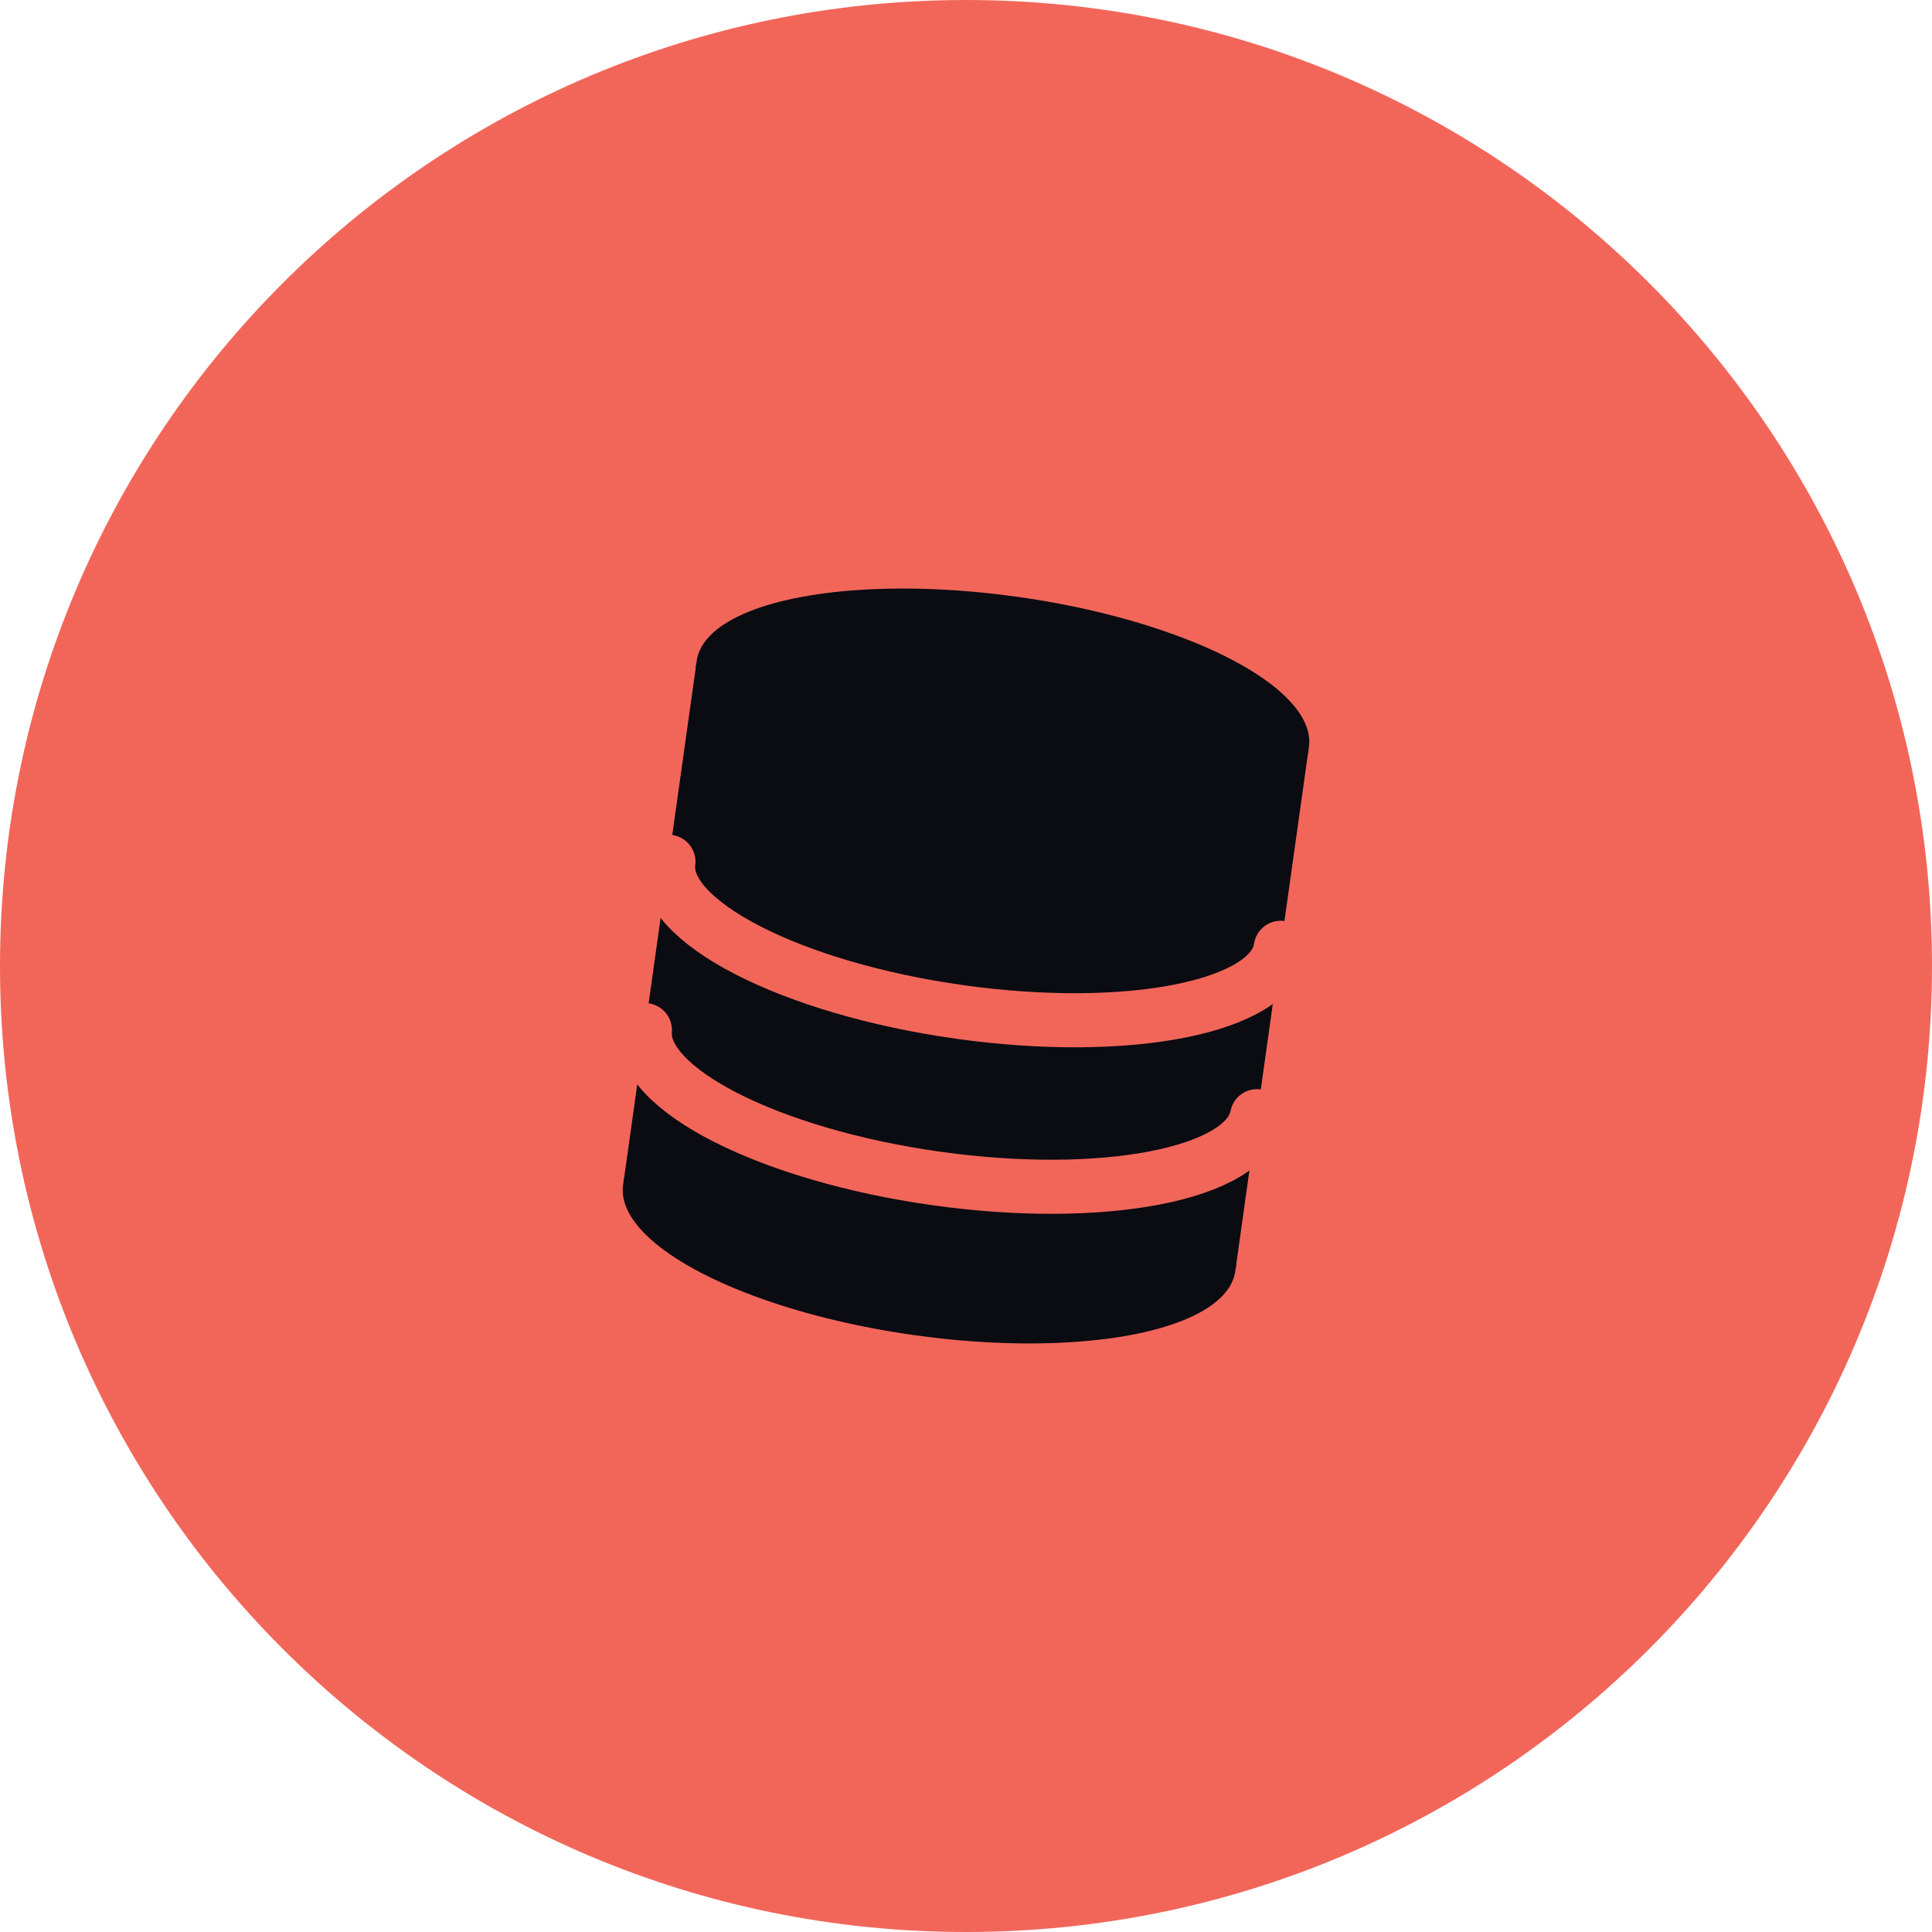
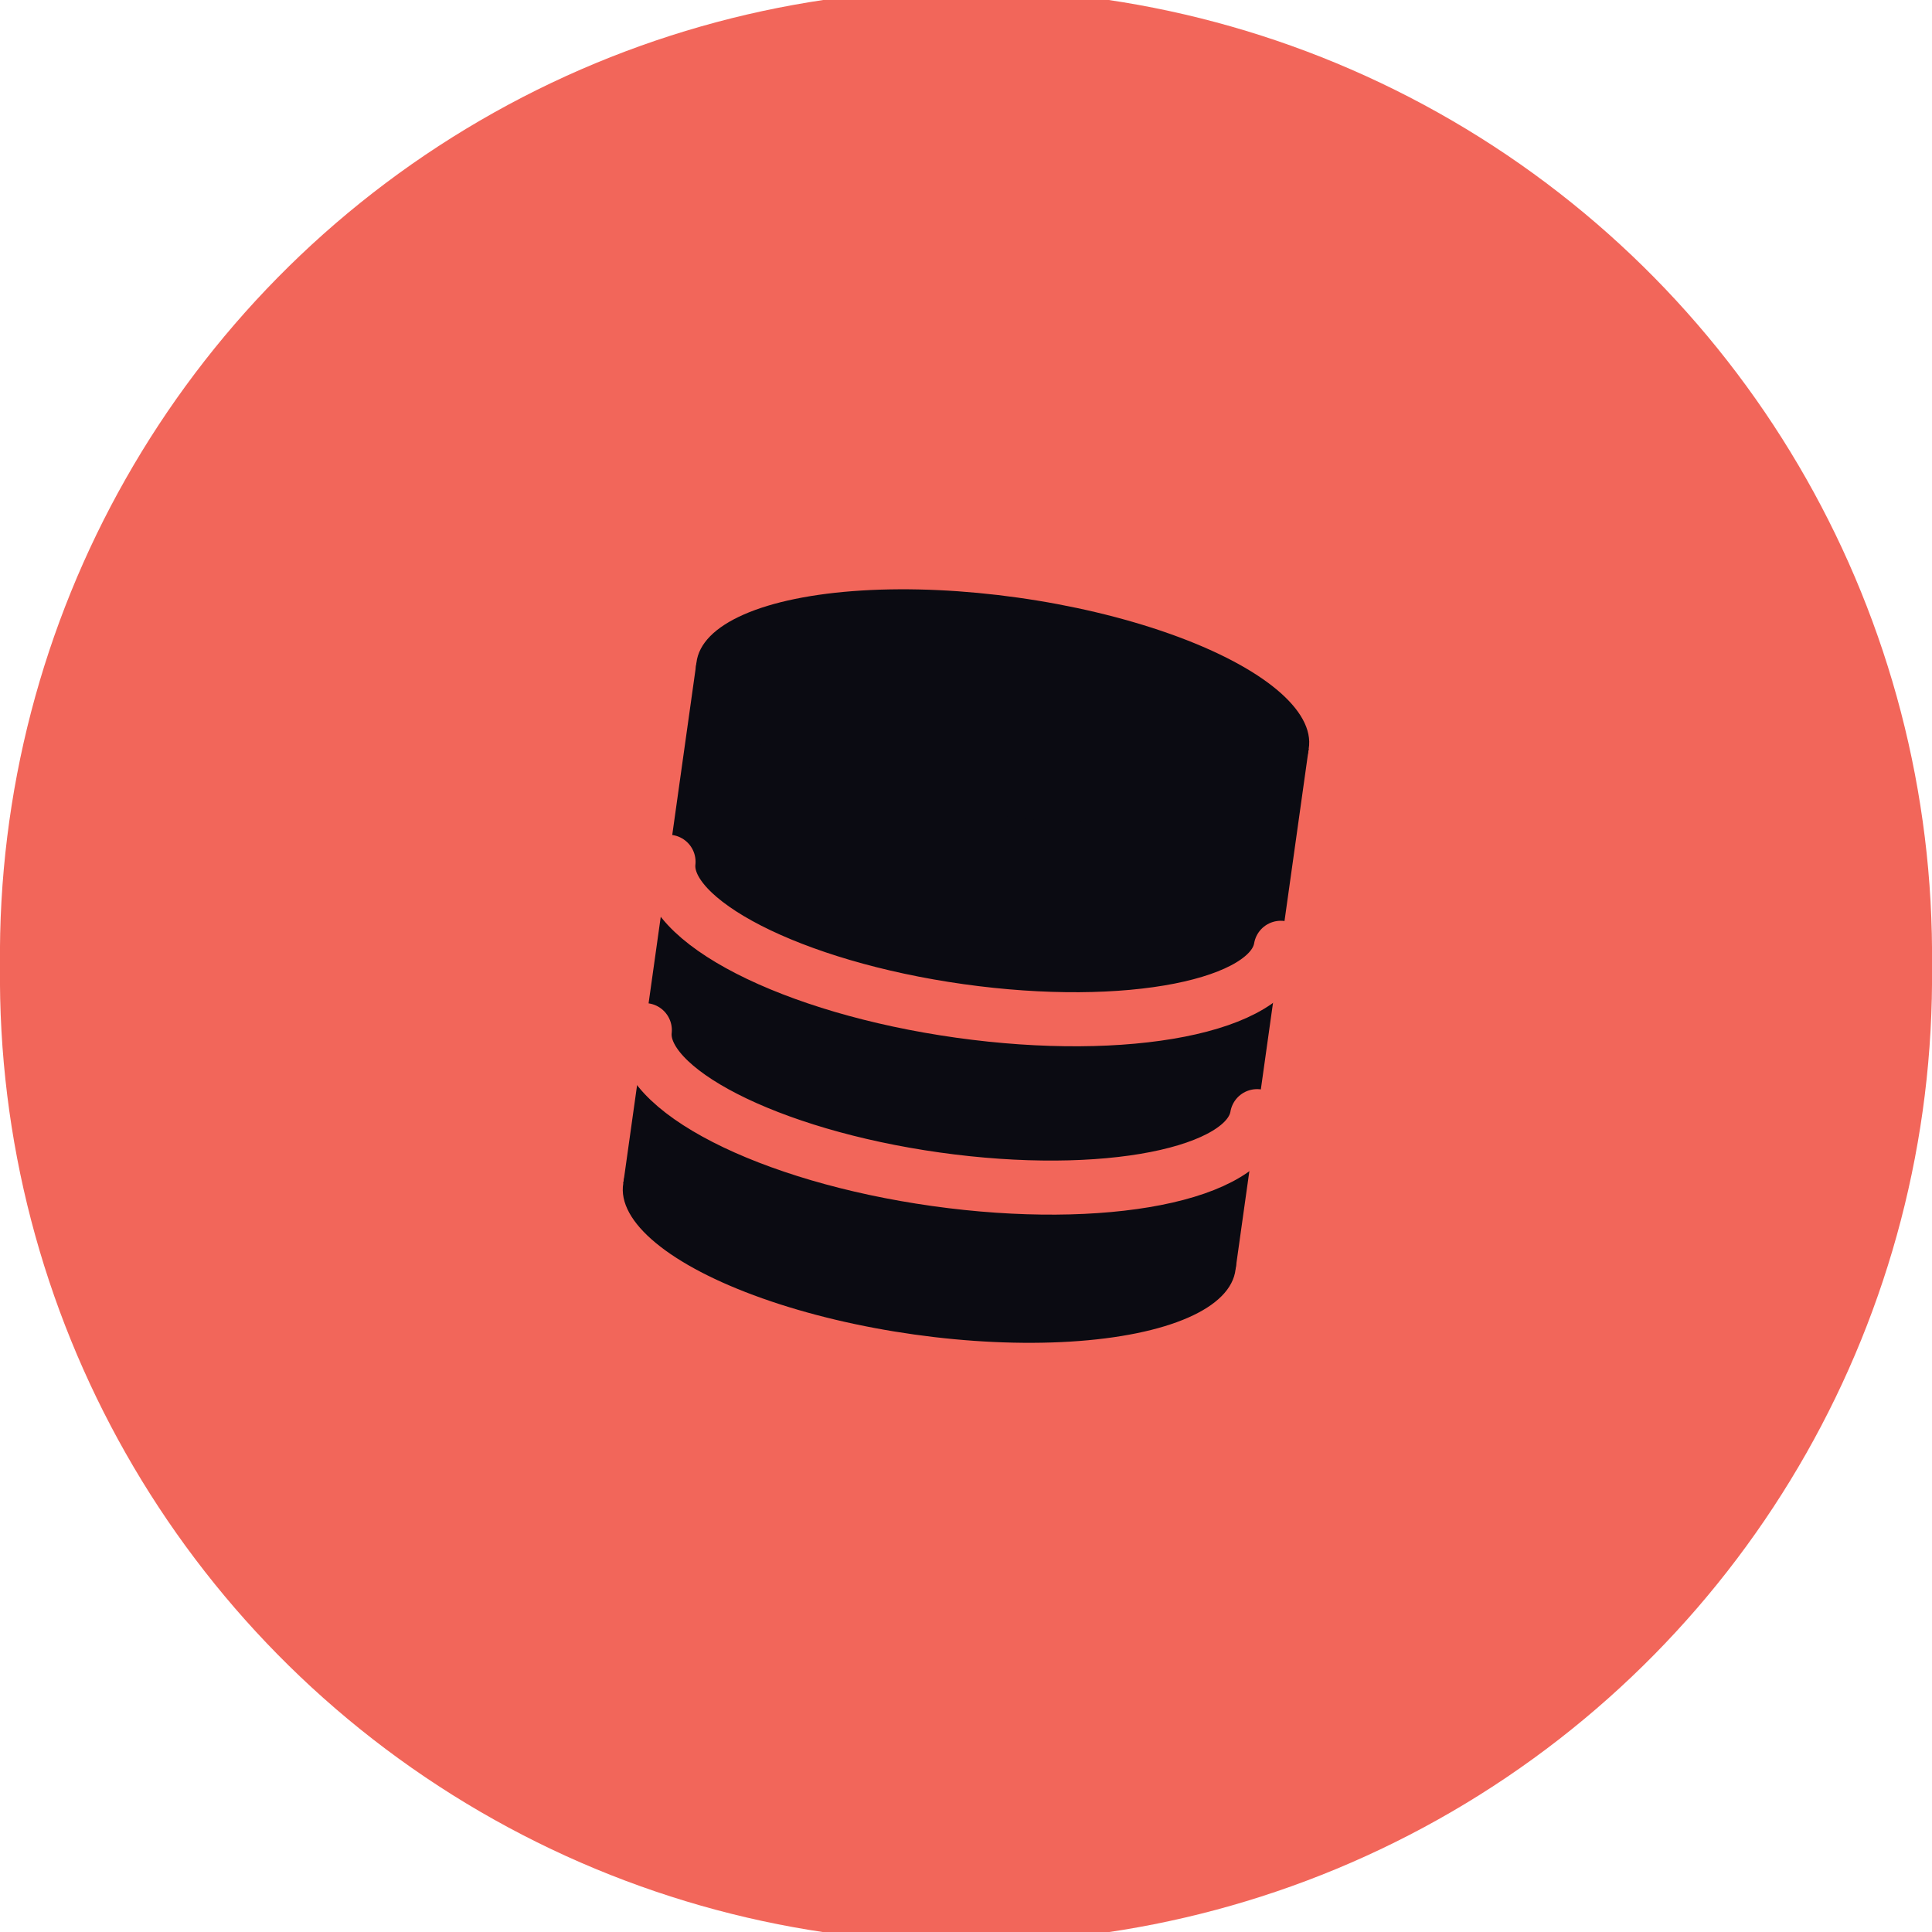
- <svg xmlns="http://www.w3.org/2000/svg" viewBox="0 0 151.8 151.8" width="151.8" height="151.8">
-   <path d="M0 75.9 A75.9 75.9 0 1 0 151.8 75.9 A75.9 75.9 0 1 0 0 75.9 Z" fill="#F2665A" />
-   <path d="M54.72 52.08 L102.82 58.84 L97.08 99.72 L48.98 92.96 Z" fill="#0B0B12" />
-   <path d="M54.72 52.08 A24.29 8.5 8 1 0 102.82 58.84 A24.29 8.5 8 1 0 54.72 52.08 Z" fill="#0B0B12" />
-   <path d="M48.98 92.96 A24.29 8.5 8 1 0 97.08 99.72 A24.29 8.5 8 1 0 48.98 92.96 Z" fill="#0B0B12" />
-   <path d="M52.52 67.71 A24.29 8.5 8 0 0 100.63 74.47" fill="none" stroke="#F2665A" stroke-width="4.25" stroke-linecap="round" stroke-linejoin="round" />
-   <path d="M50.67 80.94 A24.29 8.5 8 0 0 98.77 87.7" fill="none" stroke="#F2665A" stroke-width="4.25" stroke-linecap="round" stroke-linejoin="round" />
+ <svg xmlns="http://www.w3.org/2000/svg" viewBox="0 0 166.17 166.17" width="166.17" height="166.17">
+   <path d="M0 83.09 A83.09 83.09 0 1 0 166.17 83.09 A83.09 83.09 0 1 0 0 83.09 Z" fill="#F2665A" />
+   <path d="M59.9 57.01 L112.56 64.41 L106.27 109.17 L53.61 101.77 Z" fill="#0B0B12" />
+   <path d="M59.9 57.01 A26.59 9.31 8 1 0 112.56 64.41 A26.59 9.31 8 1 0 59.9 57.01 Z" fill="#0B0B12" />
+   <path d="M53.61 101.77 A26.59 9.31 8 1 0 106.27 109.17 A26.59 9.31 8 1 0 53.61 101.77 Z" fill="#0B0B12" />
+   <path d="M57.5 74.12 A26.59 9.31 8 0 0 110.16 81.52" fill="none" stroke="#F2665A" stroke-width="4.65" stroke-linecap="round" stroke-linejoin="round" />
+   <path d="M55.46 88.6 A26.59 9.31 8 0 0 108.12 96" fill="none" stroke="#F2665A" stroke-width="4.65" stroke-linecap="round" stroke-linejoin="round" />
</svg>
